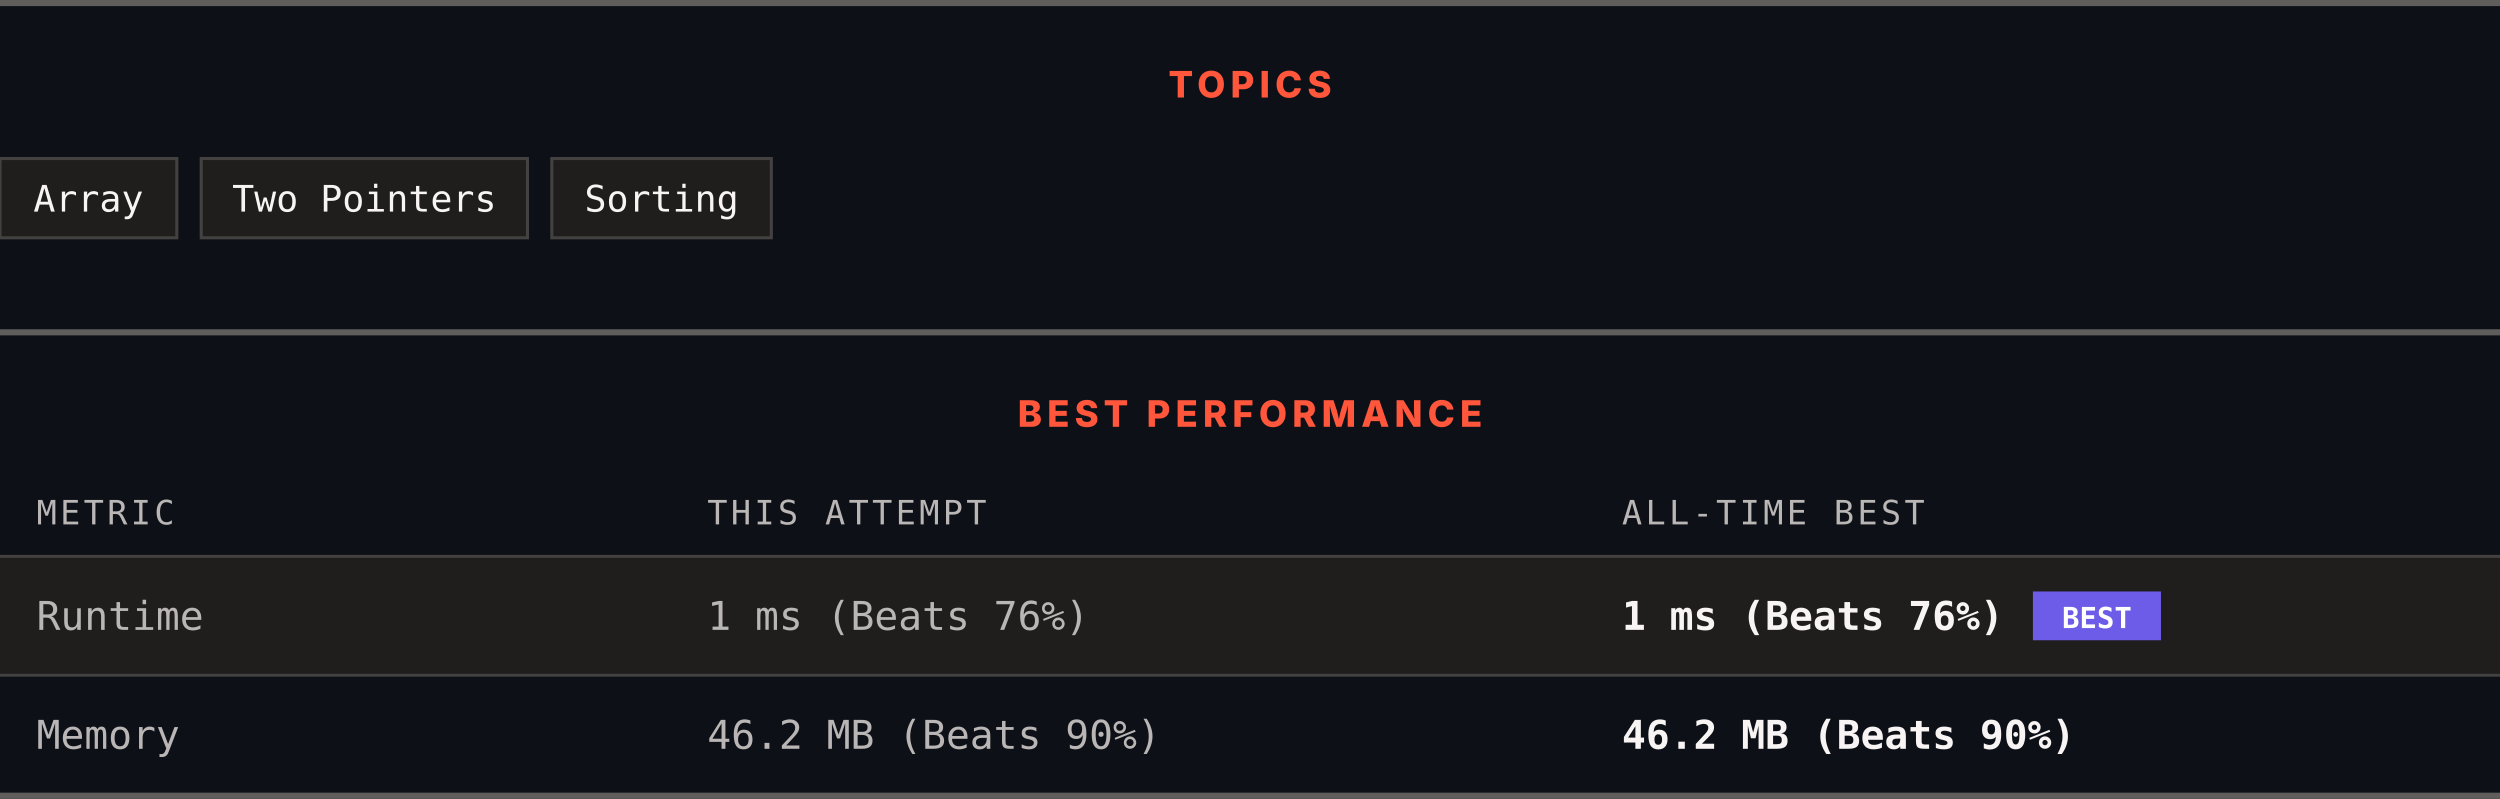
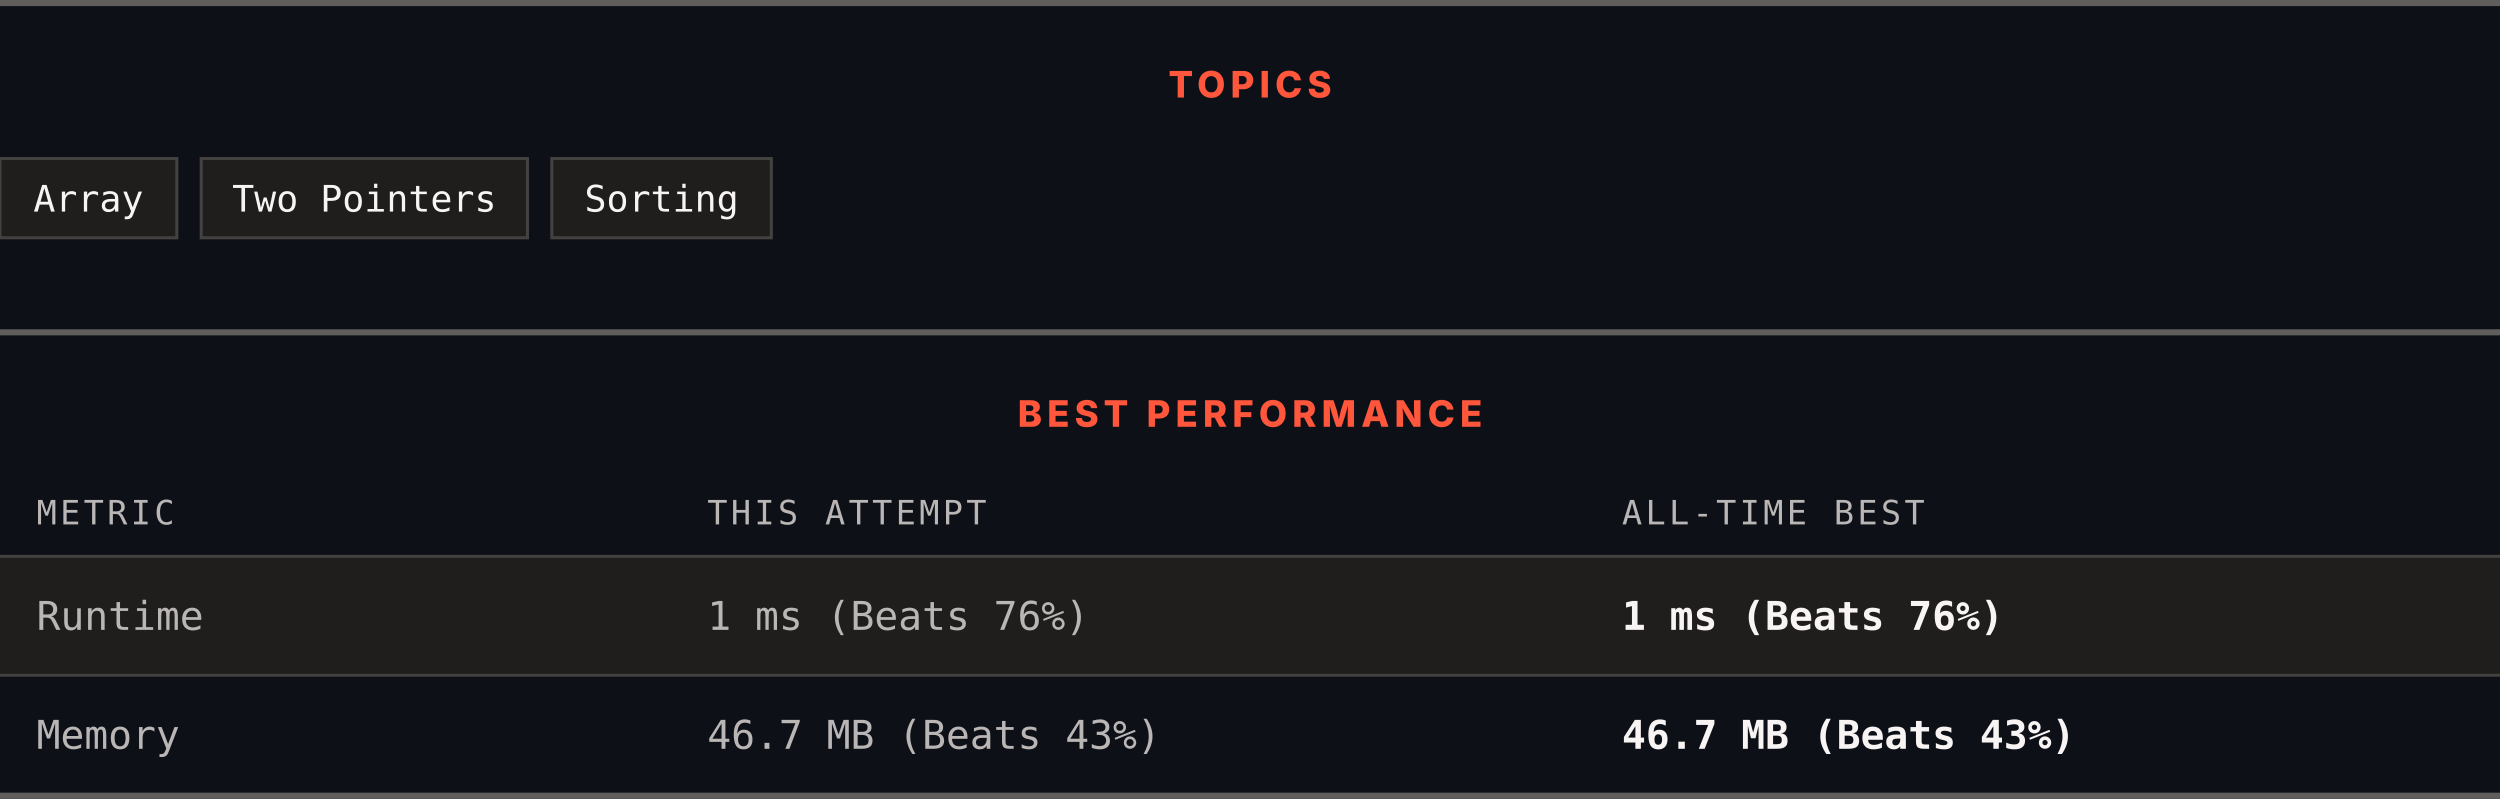
<svg xmlns="http://www.w3.org/2000/svg" width="820" height="262" viewBox="0 0 820 262" role="img" aria-label="Topics and best performance">
  <rect width="820" height="262" fill="#0d1117" />
  <rect x="0" y="0" width="820" height="2" fill="#605d5d" />
  <text x="410" y="32" text-anchor="middle" font-family="Archivo, system-ui, -apple-system, Segoe UI, sans-serif" font-size="12" font-weight="800" letter-spacing="1.68" fill="#ff563c">TOPICS</text>
  <rect x="0" y="52" width="58" height="26" fill="#201e1d" stroke="#444141" />
  <text x="29" y="69.4" text-anchor="middle" font-family="ui-monospace, SFMono-Regular, Menlo, Consolas, monospace" font-size="12" fill="#f8f4f4">Array</text>
  <rect x="66" y="52" width="107" height="26" fill="#201e1d" stroke="#444141" />
  <text x="119.5" y="69.4" text-anchor="middle" font-family="ui-monospace, SFMono-Regular, Menlo, Consolas, monospace" font-size="12" fill="#f8f4f4">Two Pointers</text>
  <rect x="181" y="52" width="72" height="26" fill="#201e1d" stroke="#444141" />
  <text x="217" y="69.4" text-anchor="middle" font-family="ui-monospace, SFMono-Regular, Menlo, Consolas, monospace" font-size="12" fill="#f8f4f4">Sorting</text>
  <rect x="0" y="108" width="820" height="2" fill="#605d5d" />
  <text x="410" y="140" text-anchor="middle" font-family="Archivo, system-ui, -apple-system, Segoe UI, sans-serif" font-size="12" font-weight="800" letter-spacing="1.68" fill="#ff563c">BEST PERFORMANCE</text>
  <text x="12" y="172" font-family="ui-monospace, SFMono-Regular, Menlo, Consolas, monospace" font-size="11" letter-spacing="1.1" fill="#bab6b6">METRIC</text>
  <text x="232" y="172" font-family="ui-monospace, SFMono-Regular, Menlo, Consolas, monospace" font-size="11" letter-spacing="1.1" fill="#bab6b6">THIS ATTEMPT</text>
  <text x="532" y="172" font-family="ui-monospace, SFMono-Regular, Menlo, Consolas, monospace" font-size="11" letter-spacing="1.1" fill="#bab6b6">ALL-TIME BEST</text>
  <rect x="0" y="182" width="820" height="1" fill="#444141" />
  <rect x="0" y="183" width="820" height="38" fill="#201e1d" />
  <text x="12" y="206.6" font-family="ui-monospace, SFMono-Regular, Menlo, Consolas, monospace" font-size="13" fill="#bab6b6">Runtime</text>
  <text x="232" y="206.6" font-family="ui-monospace, SFMono-Regular, Menlo, Consolas, monospace" font-size="13" fill="#bab6b6">1 ms (Beats 76%)</text>
  <text x="532" y="206.6" font-family="ui-monospace, SFMono-Regular, Menlo, Consolas, monospace" font-size="13" font-weight="700" fill="#f8f4f4">1 ms (Beats 76%)</text>
-   <rect x="666.8" y="194" width="42" height="16" fill="#6c5ce7" />
-   <text x="687.8" y="206" text-anchor="middle" font-family="ui-monospace, SFMono-Regular, Menlo, Consolas, monospace" font-size="9.5" font-weight="700" fill="#ffffff">BEST</text>
  <rect x="0" y="221" width="820" height="1" fill="#444141" />
  <rect x="0" y="222" width="820" height="38" fill="#0d1117" />
  <text x="12" y="245.6" font-family="ui-monospace, SFMono-Regular, Menlo, Consolas, monospace" font-size="13" fill="#bab6b6">Memory</text>
-   <text x="232" y="245.6" font-family="ui-monospace, SFMono-Regular, Menlo, Consolas, monospace" font-size="13" fill="#bab6b6">46.2 MB (Beats 90%)</text>
-   <text x="532" y="245.6" font-family="ui-monospace, SFMono-Regular, Menlo, Consolas, monospace" font-size="13" font-weight="700" fill="#f8f4f4">46.2 MB (Beats 90%)</text>
+   <text x="232" y="245.6" font-family="ui-monospace, SFMono-Regular, Menlo, Consolas, monospace" font-size="13" fill="#bab6b6">46.7 MB (Beats 43%)</text>
+   <text x="532" y="245.6" font-family="ui-monospace, SFMono-Regular, Menlo, Consolas, monospace" font-size="13" font-weight="700" fill="#f8f4f4">46.7 MB (Beats 43%)</text>
  <rect x="0" y="260" width="820" height="2" fill="#605d5d" />
</svg>
